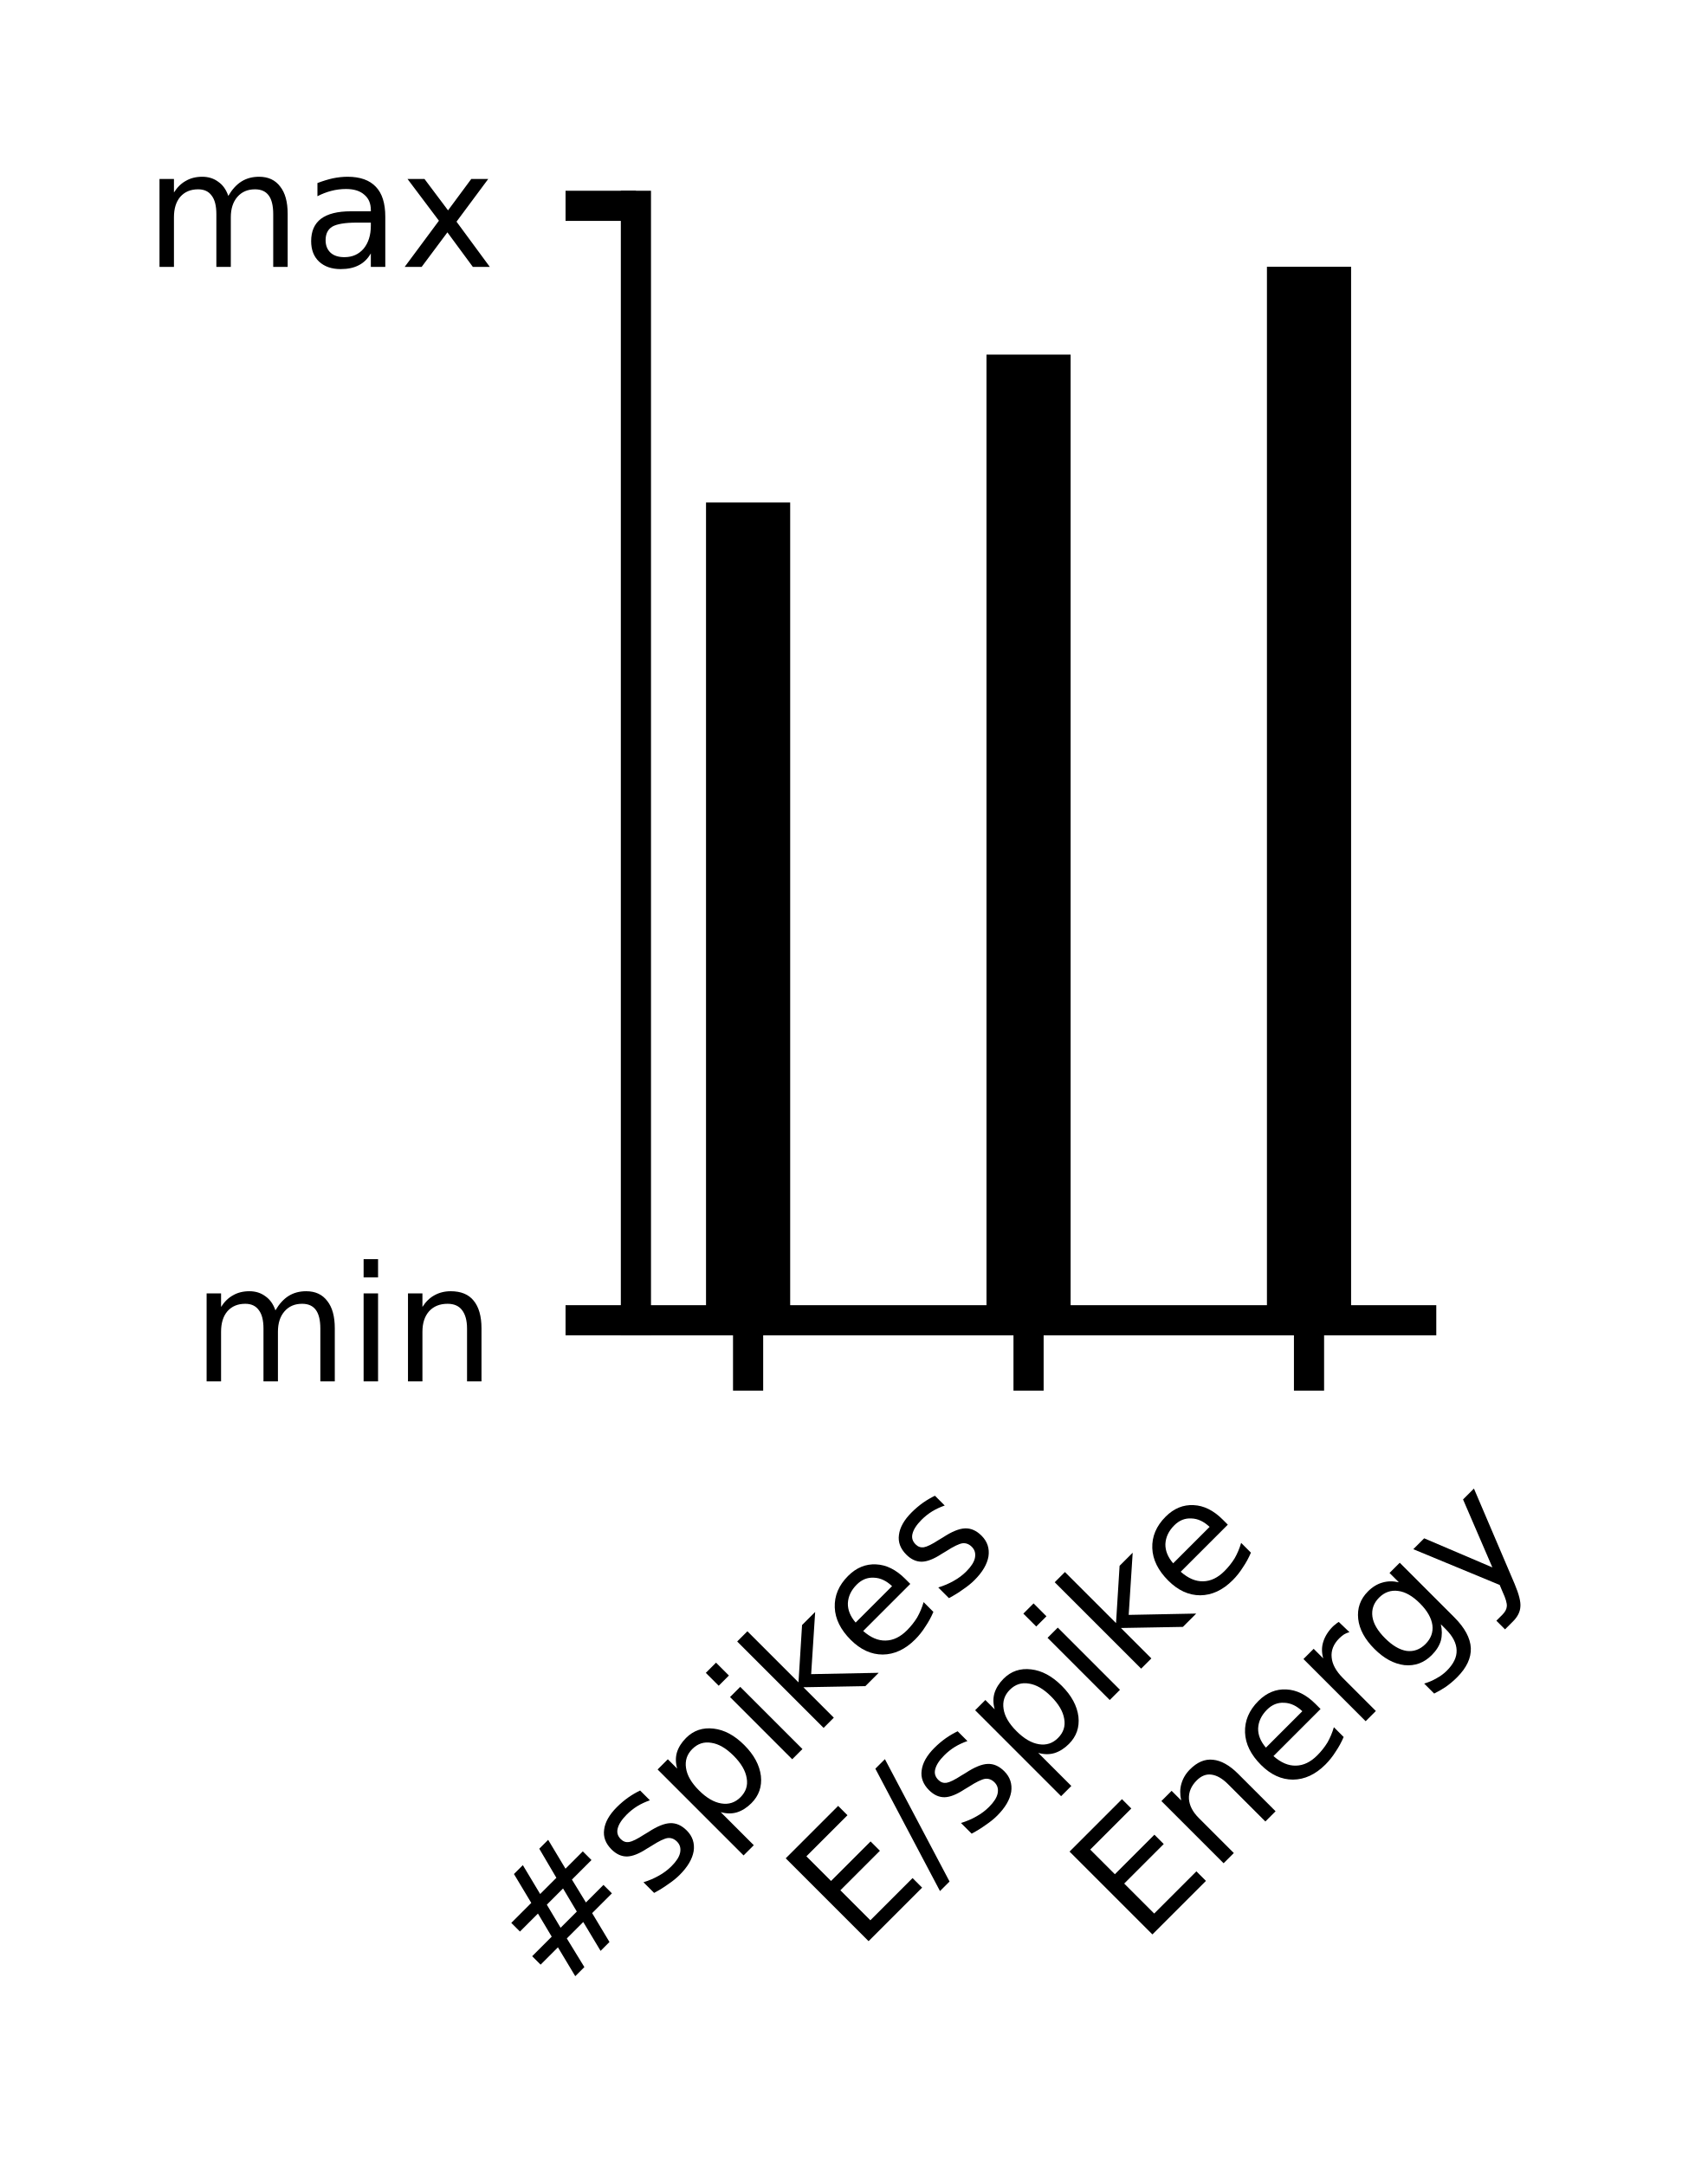
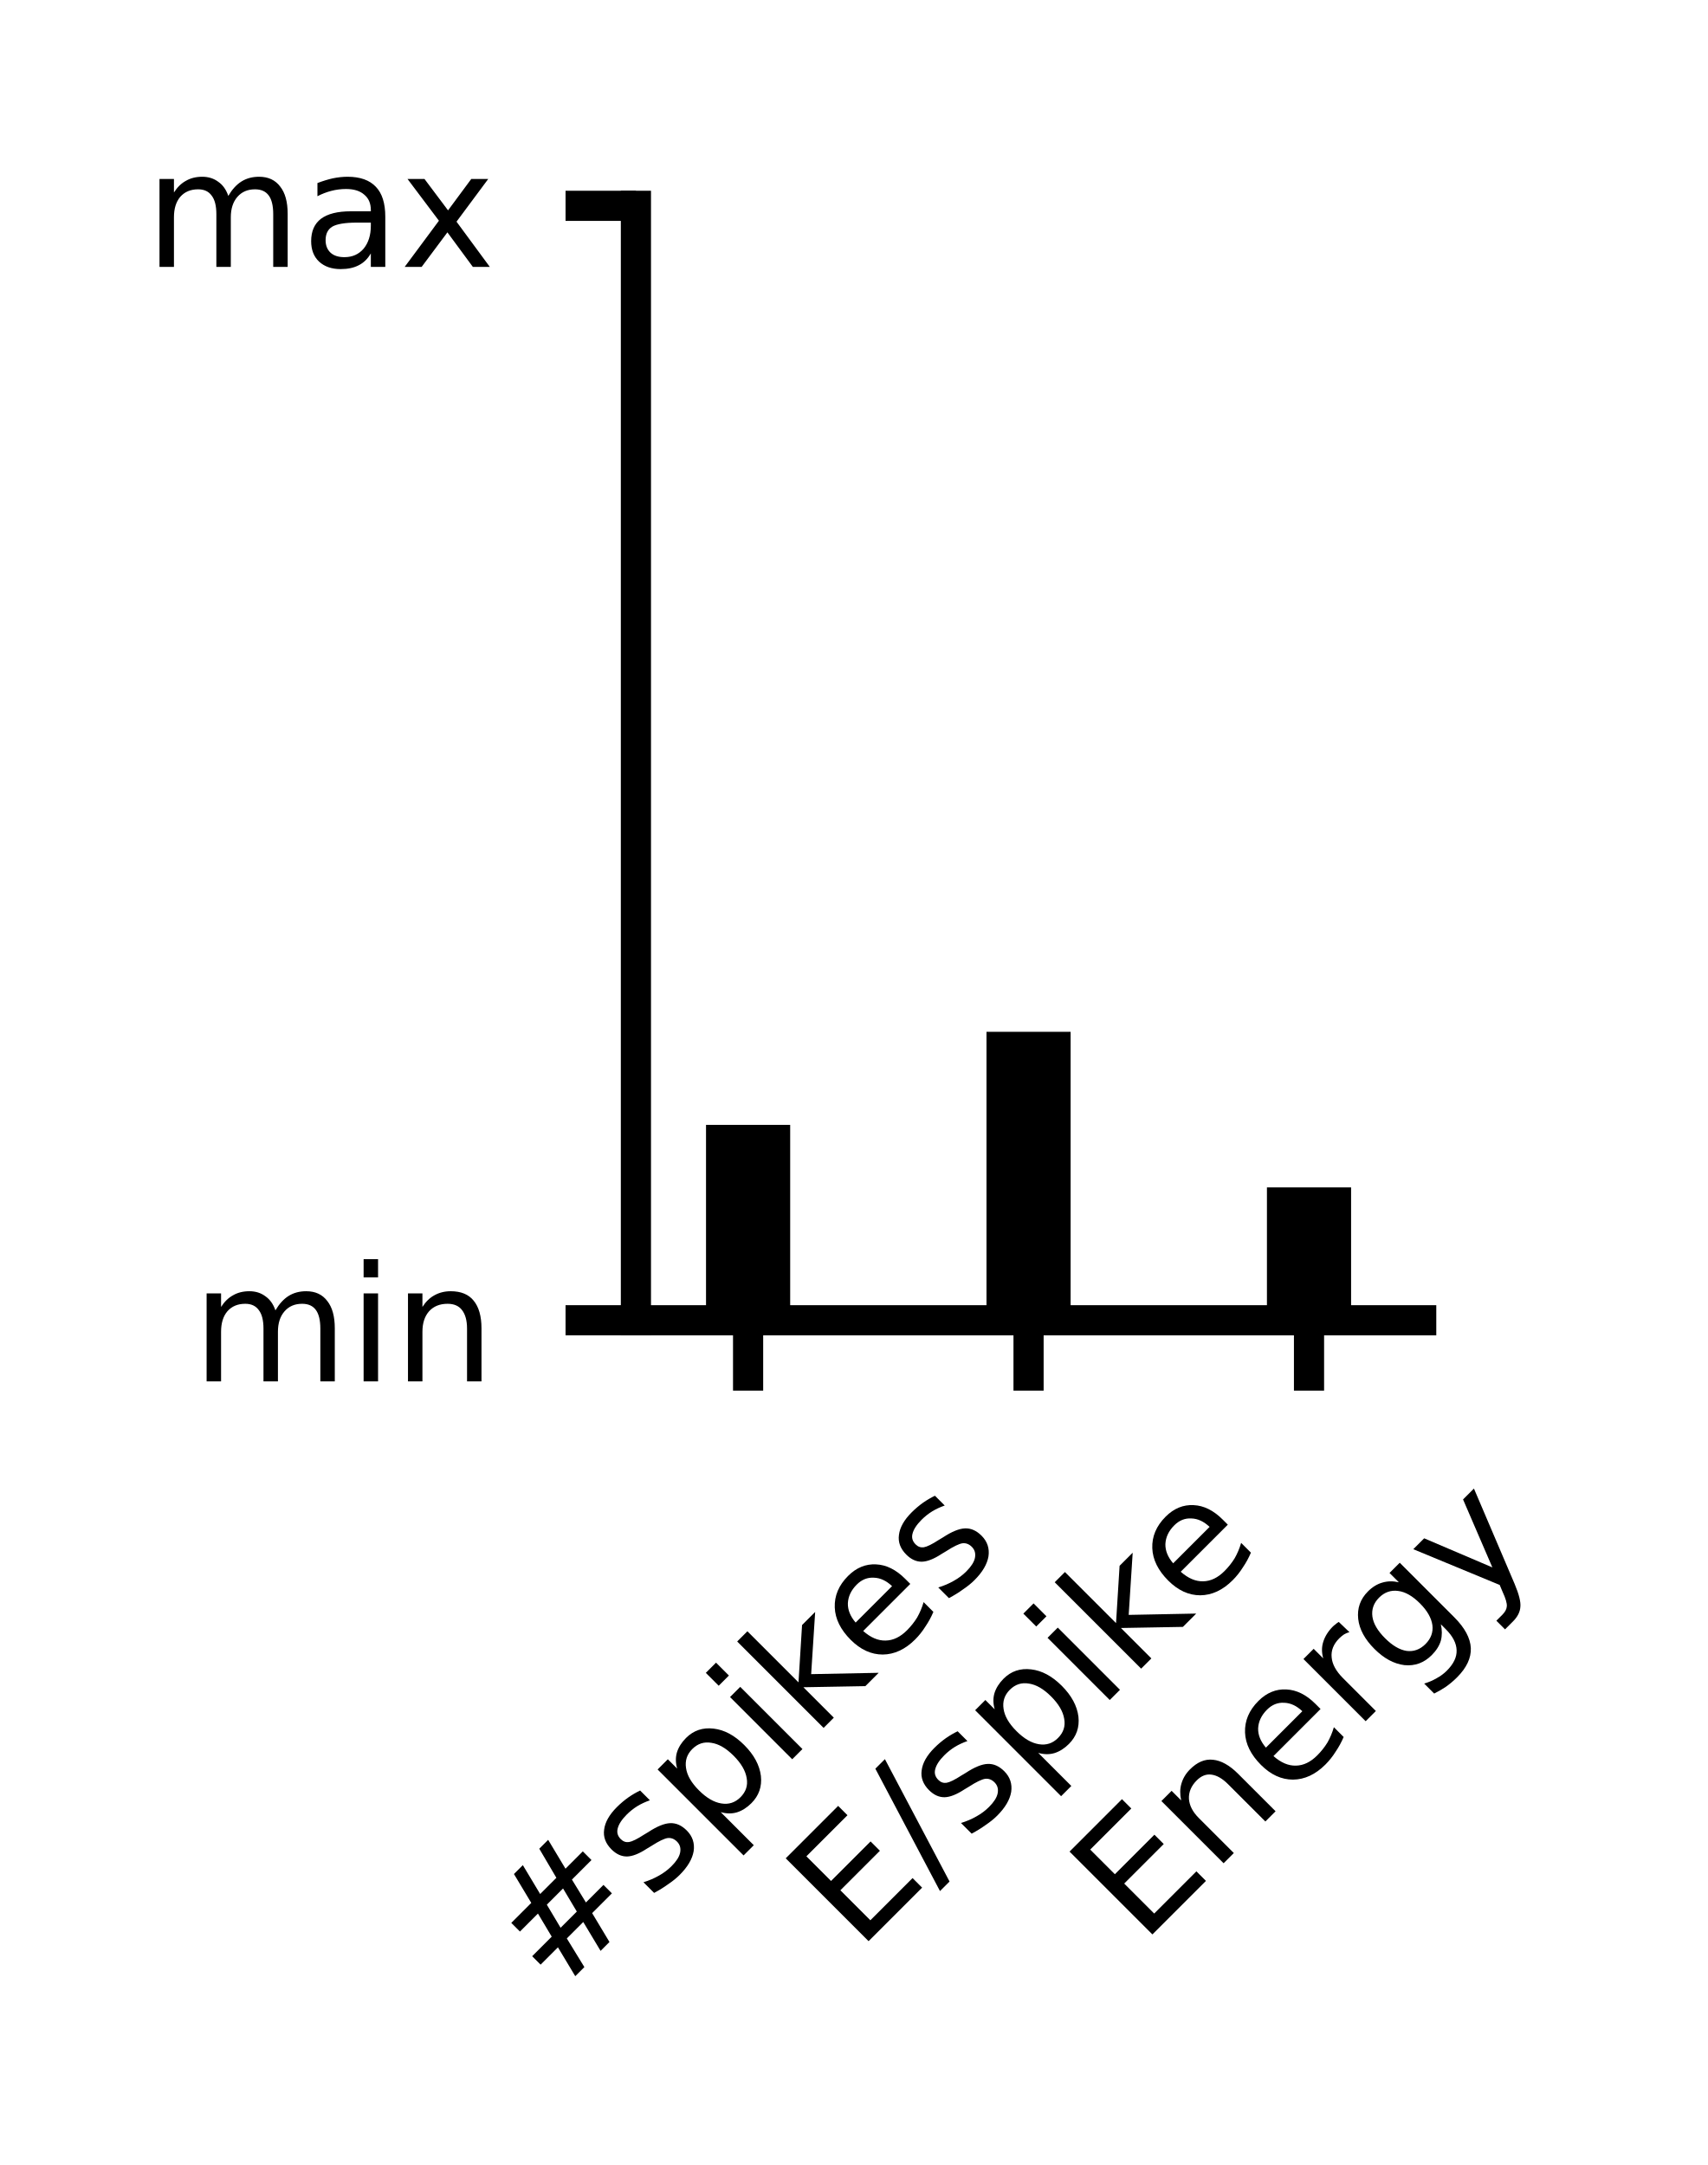
<svg xmlns="http://www.w3.org/2000/svg" xmlns:xlink="http://www.w3.org/1999/xlink" height="107.702pt" version="1.1" viewBox="0 0 84.95 107.702" width="84.95pt">
  <defs>
    <style type="text/css">*{stroke-linecap:butt;stroke-linejoin:round;}</style>
  </defs>
  <g id="figure_1">
    <g id="patch_1">
      <path d="M 0 107.702  L 84.95 107.702  L 84.95 0  L 0 0  z " style="fill:none;" />
    </g>
    <g id="axes_1">
      <g id="patch_2">
        <path d="M 31.63 65.679  L 70.69 65.679  L 70.69 10.239  L 31.63 10.239  z " style="fill:none;" />
      </g>
      <g id="patch_3">
-         <path clip-path="url(#p65401f8d61)" d="M 35.117 65.679  L 39.303 65.679  L 39.303 24.999  L 35.117 24.999  z " />
+         <path clip-path="url(#p508aefc76d)" d="M 35.117 65.679  L 39.303 65.679  L 39.303 55.959  L 35.117 55.959  z " />
      </g>
      <g id="patch_4">
-         <path clip-path="url(#p65401f8d61)" d="M 49.068 65.679  L 53.252 65.679  L 53.252 17.639  L 49.068 17.639  z " />
+         <path clip-path="url(#p508aefc76d)" d="M 49.068 65.679  L 53.252 65.679  L 53.252 51.33  L 49.068 51.33  z " />
      </g>
      <g id="patch_5">
-         <path clip-path="url(#p65401f8d61)" d="M 63.017 65.679  L 67.203 65.679  L 67.203 13.269  L 63.017 13.269  z " />
+         <path clip-path="url(#p508aefc76d)" d="M 63.017 65.679  L 67.203 65.679  L 67.203 59.07  L 63.017 59.07  z " />
      </g>
      <g id="matplotlib.axis_1">
        <g id="xtick_1">
          <g id="line2d_1">
            <defs>
-               <path d="M 0 0  L 0 3.5  " id="m4523d5ac75" style="stroke:#000000;stroke-width:1.5;" />
+               <path d="M 0 0  L 0 3.5  " id="m29a1529915" style="stroke:#000000;stroke-width:1.5;" />
            </defs>
            <g>
-               <use style="stroke:#000000;stroke-width:1.5;" x="37.21" xlink:href="#m4523d5ac75" y="65.679" />
+               <use style="stroke:#000000;stroke-width:1.5;" x="37.21" xlink:href="#m29a1529915" y="65.679" />
            </g>
          </g>
          <g id="text_1">
            <text style="font-family:DejaVu Sans;font-size:8px;font-stretch:normal;font-style:normal;font-weight:normal;" transform="translate(27.59688 99.32581)rotate(-45)">#spikes</text>
          </g>
        </g>
        <g id="xtick_2">
          <g id="line2d_2">
            <g>
-               <use style="stroke:#000000;stroke-width:1.5;" x="51.16" xlink:href="#m4523d5ac75" y="65.679" />
+               <use style="stroke:#000000;stroke-width:1.5;" x="51.16" xlink:href="#m29a1529915" y="65.679" />
            </g>
          </g>
          <g id="text_2">
            <text style="font-family:DejaVu Sans;font-size:8px;font-stretch:normal;font-style:normal;font-weight:normal;" transform="translate(42.65041 97.11875)rotate(-45)">E/spike</text>
          </g>
        </g>
        <g id="xtick_3">
          <g id="line2d_3">
            <g>
-               <use style="stroke:#000000;stroke-width:1.5;" x="65.11" xlink:href="#m4523d5ac75" y="65.679" />
+               <use style="stroke:#000000;stroke-width:1.5;" x="65.11" xlink:href="#m29a1529915" y="65.679" />
            </g>
          </g>
          <g id="text_3">
            <text style="font-family:DejaVu Sans;font-size:8px;font-stretch:normal;font-style:normal;font-weight:normal;" transform="translate(56.76791 96.78376)rotate(-45)">Energy</text>
          </g>
        </g>
      </g>
      <g id="matplotlib.axis_2">
        <g id="ytick_1">
          <g id="line2d_4">
            <defs>
-               <path d="M 0 0  L -3.5 0  " id="md82dba90a3" style="stroke:#000000;stroke-width:1.5;" />
+               <path d="M 0 0  L -3.5 0  " id="m8cbd986954" style="stroke:#000000;stroke-width:1.5;" />
            </defs>
            <g>
-               <use style="stroke:#000000;stroke-width:1.5;" x="31.63" xlink:href="#md82dba90a3" y="65.679" />
+               <use style="stroke:#000000;stroke-width:1.5;" x="31.63" xlink:href="#m8cbd986954" y="65.679" />
            </g>
          </g>
          <g id="text_4">
            <text style="font-family:DejaVu Sans;font-size:8px;font-stretch:normal;font-style:normal;font-weight:normal;text-anchor:end;" transform="rotate(-0, 24.63, 68.71875)" x="24.63" y="68.719">min</text>
          </g>
        </g>
        <g id="ytick_2">
          <g id="line2d_5">
            <g>
-               <use style="stroke:#000000;stroke-width:1.5;" x="31.63" xlink:href="#md82dba90a3" y="10.239" />
+               <use style="stroke:#000000;stroke-width:1.5;" x="31.63" xlink:href="#m8cbd986954" y="10.239" />
            </g>
          </g>
          <g id="text_5">
            <text style="font-family:DejaVu Sans;font-size:8px;font-stretch:normal;font-style:normal;font-weight:normal;text-anchor:end;" transform="rotate(-0, 24.63, 13.27875)" x="24.63" y="13.279">max</text>
          </g>
        </g>
      </g>
      <g id="patch_6">
        <path d="M 31.63 65.679  L 31.63 10.239  " style="fill:none;stroke:#000000;stroke-linecap:square;stroke-linejoin:miter;stroke-width:1.5;" />
      </g>
      <g id="patch_7">
        <path d="M 31.63 65.679  L 70.69 65.679  " style="fill:none;stroke:#000000;stroke-linecap:square;stroke-linejoin:miter;stroke-width:1.5;" />
      </g>
    </g>
  </g>
  <defs>
-     <clipPath id="p65401f8d61">
+     <clipPath id="p508aefc76d">
      <rect height="55.44" width="39.06" x="31.63" y="10.239" />
    </clipPath>
  </defs>
</svg>
